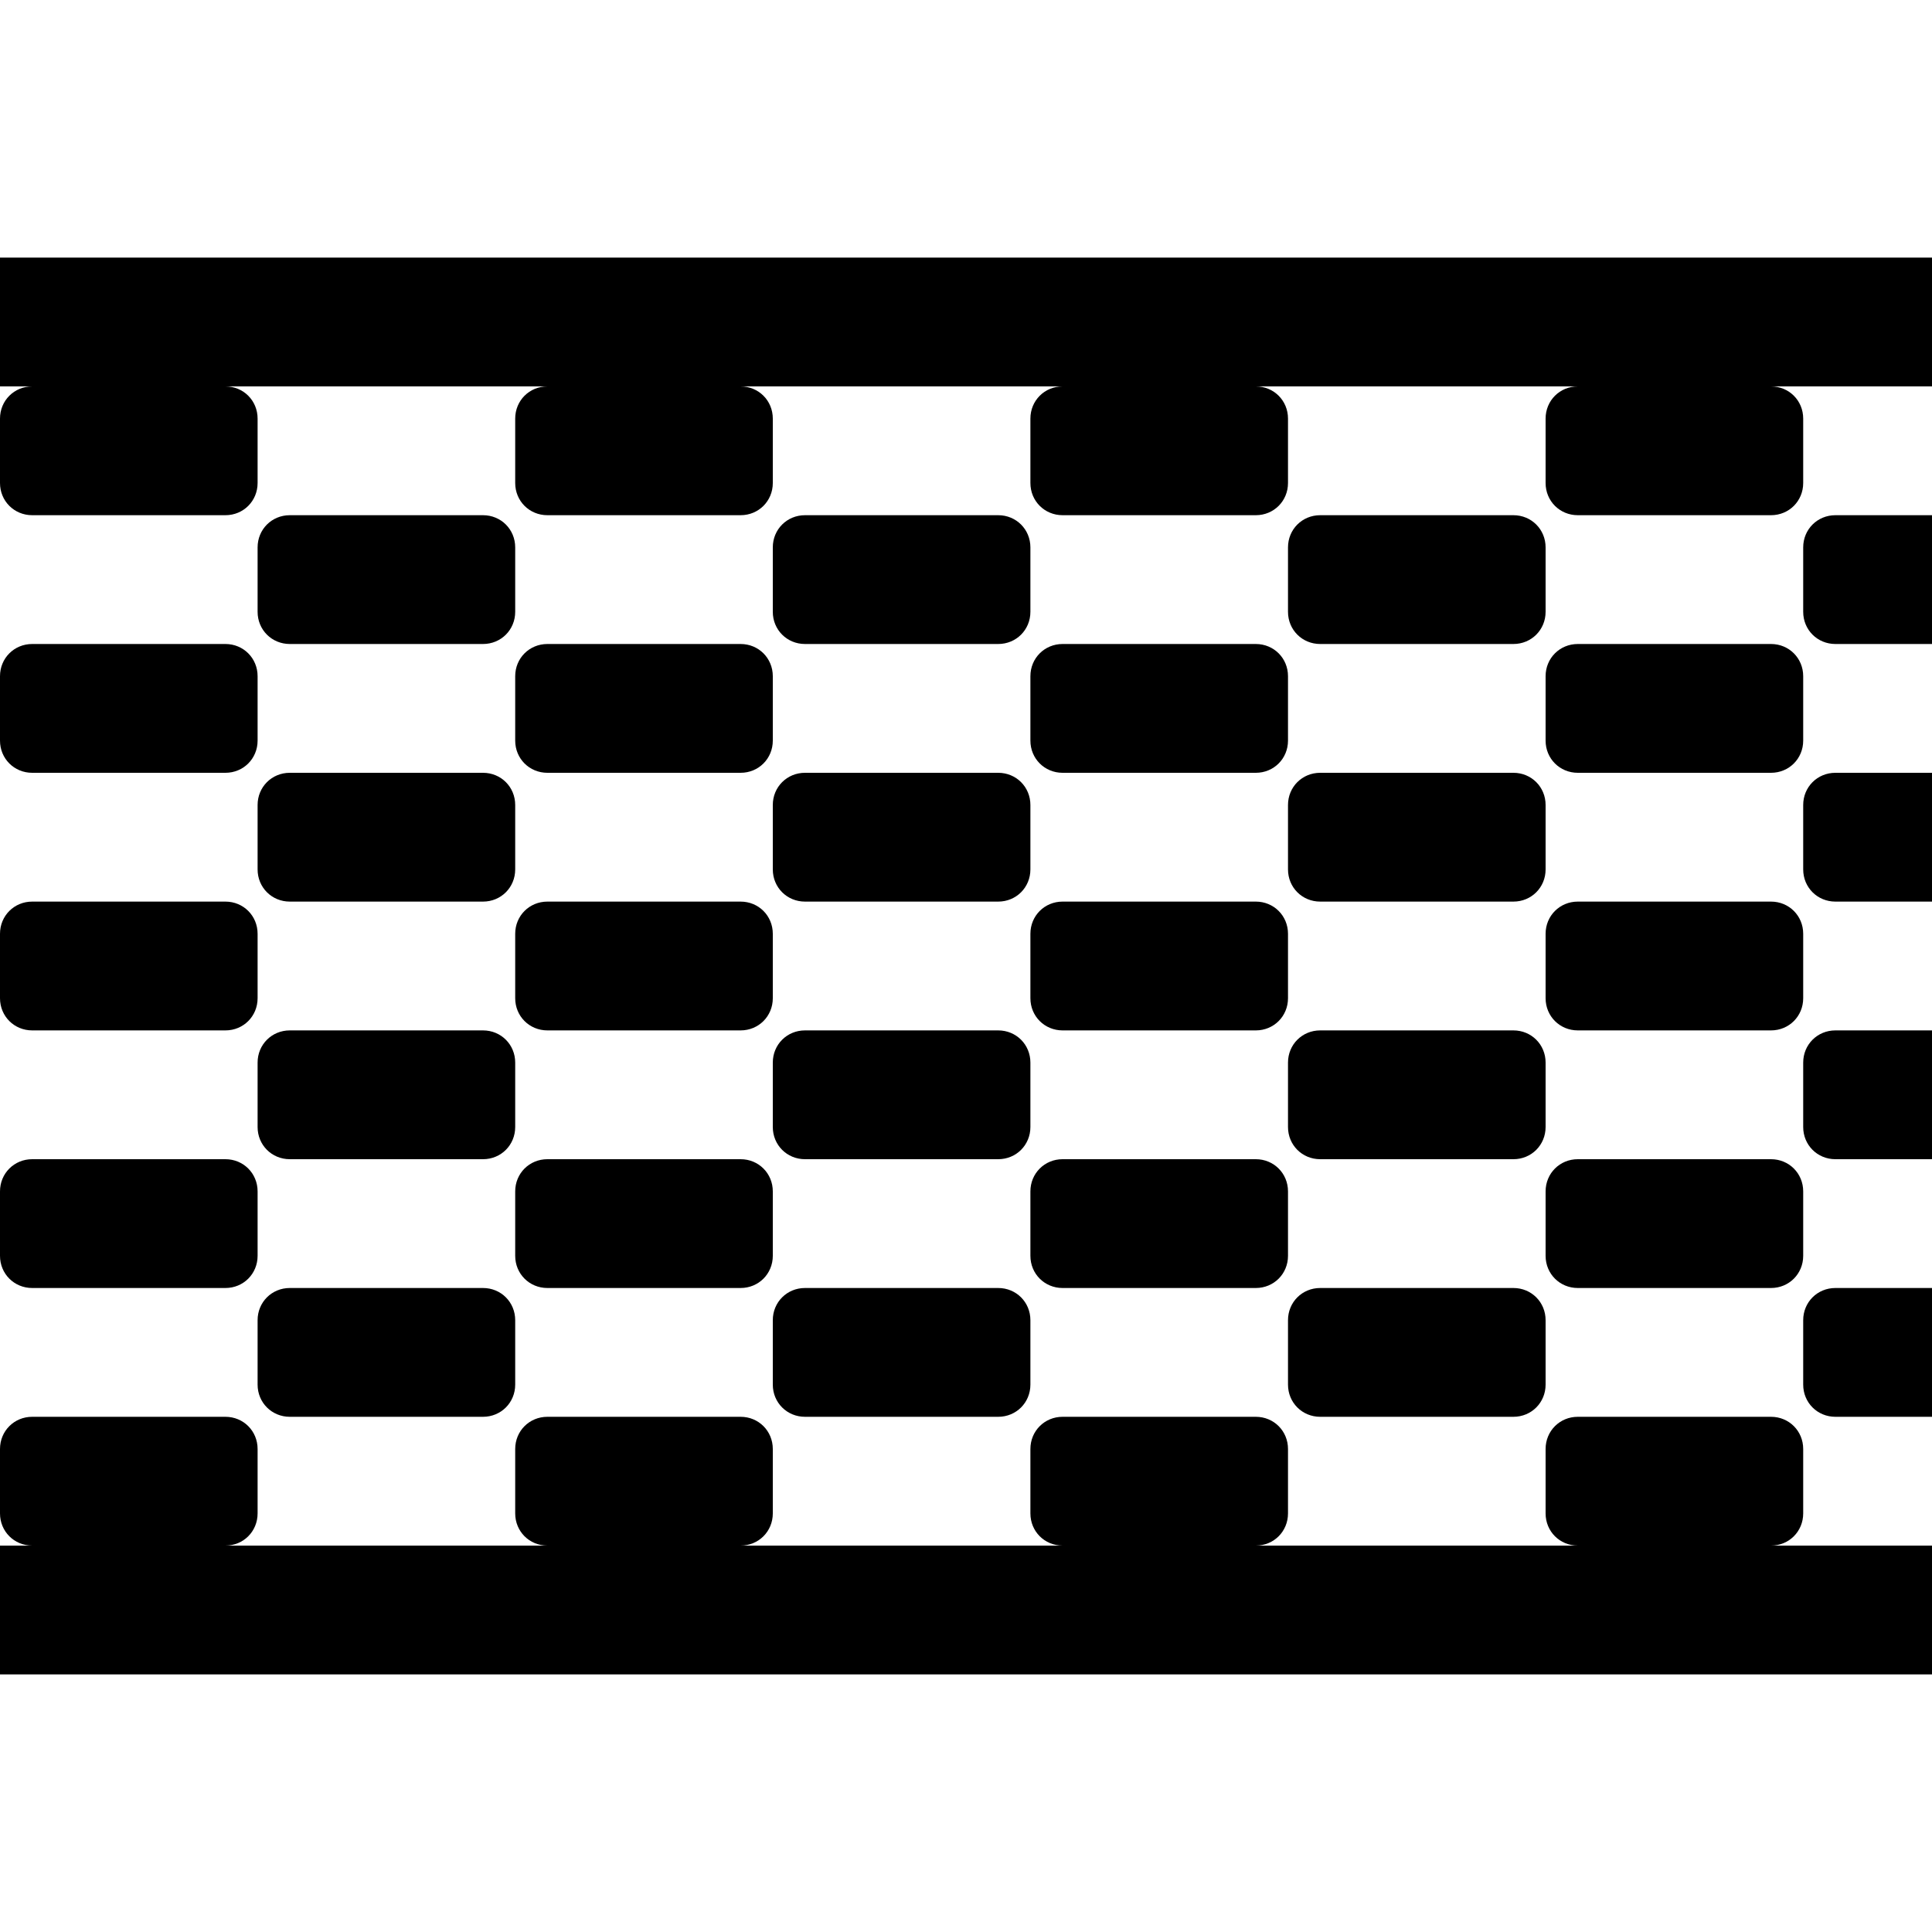
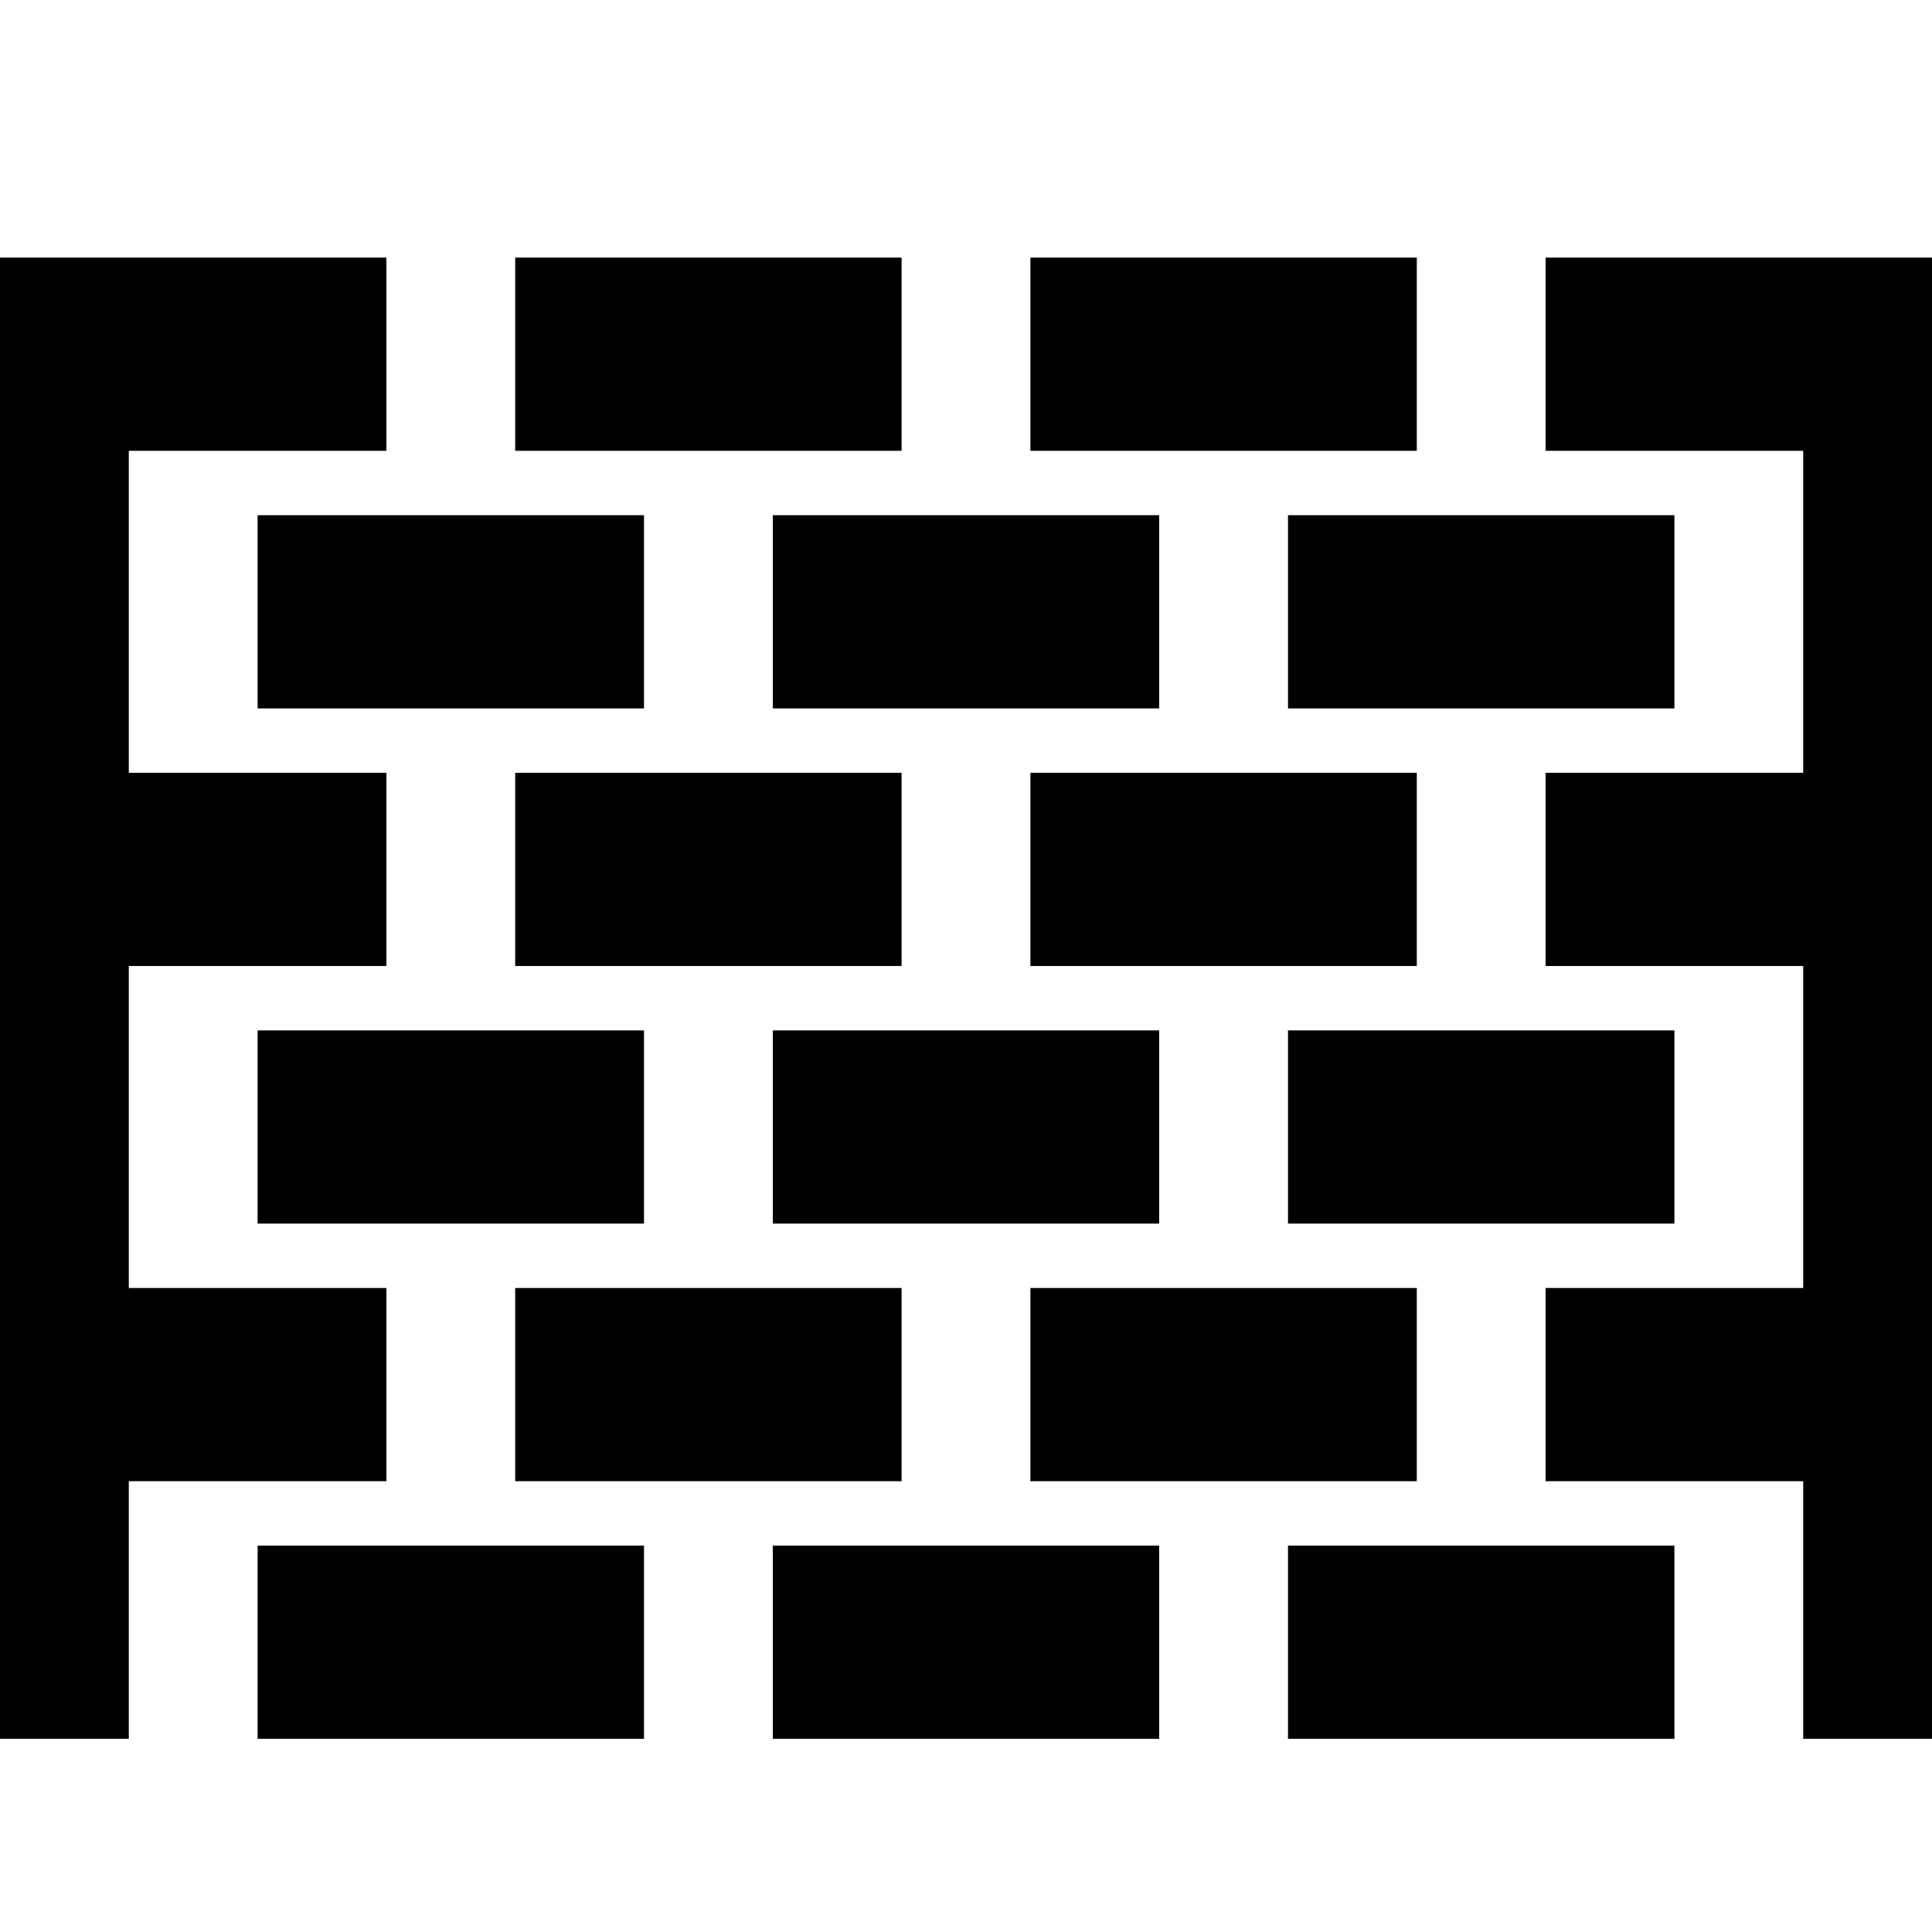
<svg xmlns="http://www.w3.org/2000/svg" viewBox="0 0 15 15">
-   <path d="M0 2L0 3L0.25 3C0.11 3 0 3.11 0 3.25L0 3.75C0 3.89 0.11 4 0.25 4L1.75 4C1.89 4 2 3.89 2 3.75L2 3.25C2 3.11 1.89 3 1.75 3L4.25 3C4.11 3 4 3.11 4 3.25L4 3.75C4 3.89 4.11 4 4.25 4L5.75 4C5.89 4 6 3.89 6 3.75L6 3.25C6 3.11 5.89 3 5.75 3L8.25 3C8.11 3 8 3.11 8 3.25L8 3.75C8 3.89 8.11 4 8.25 4L9.75 4C9.89 4 10 3.89 10 3.75L10 3.25C10 3.11 9.89 3 9.75 3L12.25 3C12.11 3 12 3.11 12 3.25L12 3.75C12 3.89 12.11 4 12.25 4L13.75 4C13.89 4 14 3.89 14 3.75L14 3.25C14 3.11 13.89 3 13.75 3L15 3L15 2L0 2ZM2.25 4C2.11 4 2 4.11 2 4.25L2 4.75C2 4.89 2.11 5 2.25 5L3.75 5C3.89 5 4 4.89 4 4.75L4 4.25C4 4.11 3.89 4 3.75 4L2.25 4ZM6.25 4C6.11 4 6 4.11 6 4.25L6 4.75C6 4.89 6.11 5 6.25 5L7.75 5C7.89 5 8 4.89 8 4.75L8 4.25C8 4.11 7.89 4 7.75 4L6.25 4ZM10.25 4C10.11 4 10 4.11 10 4.25L10 4.75C10 4.89 10.11 5 10.25 5L11.75 5C11.89 5 12 4.89 12 4.75L12 4.25C12 4.11 11.89 4 11.75 4L10.25 4ZM14.25 4C14.11 4 14 4.11 14 4.25L14 4.75C14 4.89 14.11 5 14.25 5L15 5L15 4L14.25 4ZM0.25 5C0.11 5 0 5.11 0 5.25L0 5.75C0 5.89 0.11 6 0.25 6L1.75 6C1.89 6 2 5.89 2 5.75L2 5.25C2 5.11 1.89 5 1.75 5L0.25 5ZM4.25 5C4.11 5 4 5.11 4 5.25L4 5.75C4 5.89 4.11 6 4.25 6L5.75 6C5.89 6 6 5.89 6 5.75L6 5.25C6 5.11 5.89 5 5.75 5L4.25 5ZM8.25 5C8.11 5 8 5.11 8 5.25L8 5.75C8 5.89 8.11 6 8.25 6L9.75 6C9.89 6 10 5.89 10 5.75L10 5.25C10 5.11 9.89 5 9.75 5L8.25 5ZM12.25 5C12.11 5 12 5.11 12 5.25L12 5.75C12 5.89 12.11 6 12.25 6L13.75 6C13.89 6 14 5.89 14 5.75L14 5.25C14 5.11 13.89 5 13.75 5L12.25 5ZM2.25 6C2.11 6 2 6.11 2 6.25L2 6.75C2 6.89 2.11 7 2.25 7L3.75 7C3.89 7 4 6.89 4 6.75L4 6.25C4 6.11 3.89 6 3.75 6L2.25 6ZM6.25 6C6.11 6 6 6.11 6 6.25L6 6.75C6 6.89 6.11 7 6.25 7L7.75 7C7.89 7 8 6.89 8 6.75L8 6.25C8 6.11 7.89 6 7.75 6L6.25 6ZM10.25 6C10.11 6 10 6.11 10 6.25L10 6.75C10 6.89 10.11 7 10.25 7L11.75 7C11.89 7 12 6.89 12 6.75L12 6.25C12 6.11 11.89 6 11.75 6L10.25 6ZM14.25 6C14.11 6 14 6.11 14 6.25L14 6.75C14 6.89 14.11 7 14.25 7L15 7L15 6L14.25 6ZM0.25 7C0.11 7 0 7.11 0 7.25L0 7.75C0 7.89 0.11 8 0.25 8L1.75 8C1.89 8 2 7.89 2 7.75L2 7.25C2 7.11 1.89 7 1.75 7L0.25 7ZM4.25 7C4.11 7 4 7.11 4 7.25L4 7.75C4 7.89 4.11 8 4.25 8L5.75 8C5.89 8 6 7.89 6 7.75L6 7.25C6 7.11 5.89 7 5.75 7L4.25 7ZM8.25 7C8.11 7 8 7.11 8 7.25L8 7.75C8 7.89 8.11 8 8.25 8L9.75 8C9.89 8 10 7.89 10 7.75L10 7.25C10 7.11 9.89 7 9.75 7L8.25 7ZM12.25 7C12.11 7 12 7.11 12 7.25L12 7.75C12 7.89 12.11 8 12.25 8L13.75 8C13.89 8 14 7.89 14 7.75L14 7.25C14 7.11 13.89 7 13.75 7L12.25 7ZM2.25 8C2.11 8 2 8.11 2 8.25L2 8.75C2 8.89 2.11 9 2.25 9L3.75 9C3.89 9 4 8.89 4 8.75L4 8.25C4 8.11 3.89 8 3.75 8L2.25 8ZM6.25 8C6.11 8 6 8.11 6 8.25L6 8.75C6 8.89 6.11 9 6.25 9L7.75 9C7.89 9 8 8.89 8 8.75L8 8.25C8 8.11 7.89 8 7.75 8L6.25 8ZM10.25 8C10.11 8 10 8.11 10 8.25L10 8.75C10 8.89 10.11 9 10.25 9L11.75 9C11.89 9 12 8.89 12 8.75L12 8.25C12 8.11 11.89 8 11.75 8L10.25 8ZM14.25 8C14.11 8 14 8.11 14 8.25L14 8.75C14 8.89 14.11 9 14.25 9L15 9L15 8L14.25 8ZM0.25 9C0.11 9 0 9.11 0 9.25L0 9.75C0 9.89 0.11 10 0.25 10L1.75 10C1.89 10 2 9.89 2 9.75L2 9.25C2 9.11 1.89 9 1.75 9L0.25 9ZM4.25 9C4.11 9 4 9.11 4 9.25L4 9.75C4 9.89 4.11 10 4.25 10L5.75 10C5.89 10 6 9.89 6 9.75L6 9.25C6 9.11 5.89 9 5.75 9L4.25 9ZM8.25 9C8.11 9 8 9.11 8 9.25L8 9.75C8 9.89 8.11 10 8.25 10L9.75 10C9.89 10 10 9.89 10 9.75L10 9.25C10 9.11 9.89 9 9.75 9L8.25 9ZM12.25 9C12.11 9 12 9.11 12 9.25L12 9.75C12 9.89 12.11 10 12.25 10L13.75 10C13.89 10 14 9.89 14 9.75L14 9.25C14 9.11 13.89 9 13.75 9L12.25 9ZM2.25 10C2.11 10 2 10.11 2 10.25L2 10.75C2 10.89 2.11 11 2.25 11L3.75 11C3.89 11 4 10.89 4 10.75L4 10.25C4 10.11 3.89 10 3.75 10L2.25 10ZM6.25 10C6.11 10 6 10.11 6 10.25L6 10.75C6 10.89 6.11 11 6.25 11L7.75 11C7.89 11 8 10.89 8 10.75L8 10.25C8 10.11 7.89 10 7.75 10L6.25 10ZM10.25 10C10.11 10 10 10.11 10 10.25L10 10.75C10 10.89 10.11 11 10.25 11L11.75 11C11.89 11 12 10.89 12 10.75L12 10.25C12 10.11 11.89 10 11.75 10L10.25 10ZM14.25 10C14.11 10 14 10.11 14 10.25L14 10.75C14 10.89 14.11 11 14.25 11L15 11L15 10L14.25 10ZM0.25 11C0.11 11 0 11.11 0 11.25L0 11.75C0 11.89 0.11 12 0.25 12L0 12L0 13L15 13L15 12L13.75 12C13.89 12 14 11.89 14 11.75L14 11.25C14 11.11 13.89 11 13.75 11L12.25 11C12.11 11 12 11.11 12 11.25L12 11.75C12 11.89 12.11 12 12.25 12L9.75 12C9.89 12 10 11.89 10 11.75L10 11.25C10 11.11 9.89 11 9.75 11L8.25 11C8.11 11 8 11.11 8 11.25L8 11.75C8 11.89 8.11 12 8.25 12L5.75 12C5.89 12 6 11.89 6 11.75L6 11.25C6 11.11 5.89 11 5.75 11L4.25 11C4.11 11 4 11.11 4 11.25L4 11.75C4 11.89 4.11 12 4.25 12L1.75 12C1.89 12 2 11.89 2 11.75L2 11.25C2 11.11 1.89 11 1.75 11L0.25 11Z" />
+   <path d="M3 2L3 3.5L1 3.5L1 6L3 6L3 7.5L1 7.5L1 10L3 10L3 11.5L1 11.5L1 13.5L0 13.5L0 2L3 2ZM5 12L5 13.5L2 13.5L2 12L5 12ZM9 12L9 13.5L6 13.5L6 12L9 12ZM15 2L15 13.5L14 13.5L14 11.5L12 11.5L12 10L14 10L14 7.5L12 7.5L12 6L14 6L14 3.5L12 3.5L12 2L15 2ZM13 12L13 13.5L10 13.5L10 12L13 12ZM7 10L7 11.5L4 11.5L4 10L7 10ZM11 10L11 11.5L8 11.5L8 10L11 10ZM5 8L5 9.5L2 9.5L2 8L5 8ZM9 8L9 9.5L6 9.5L6 8L9 8ZM13 8L13 9.5L10 9.5L10 8L13 8ZM7 6L7 7.5L4 7.5L4 6L7 6ZM11 6L11 7.5L8 7.5L8 6L11 6ZM5 4L5 5.5L2 5.5L2 4L5 4ZM9 4L9 5.5L6 5.5L6 4L9 4ZM13 4L13 5.5L10 5.5L10 4L13 4ZM7 2L7 3.5L4 3.5L4 2L7 2ZM11 2L11 3.5L8 3.5L8 2L11 2Z" />
</svg>
